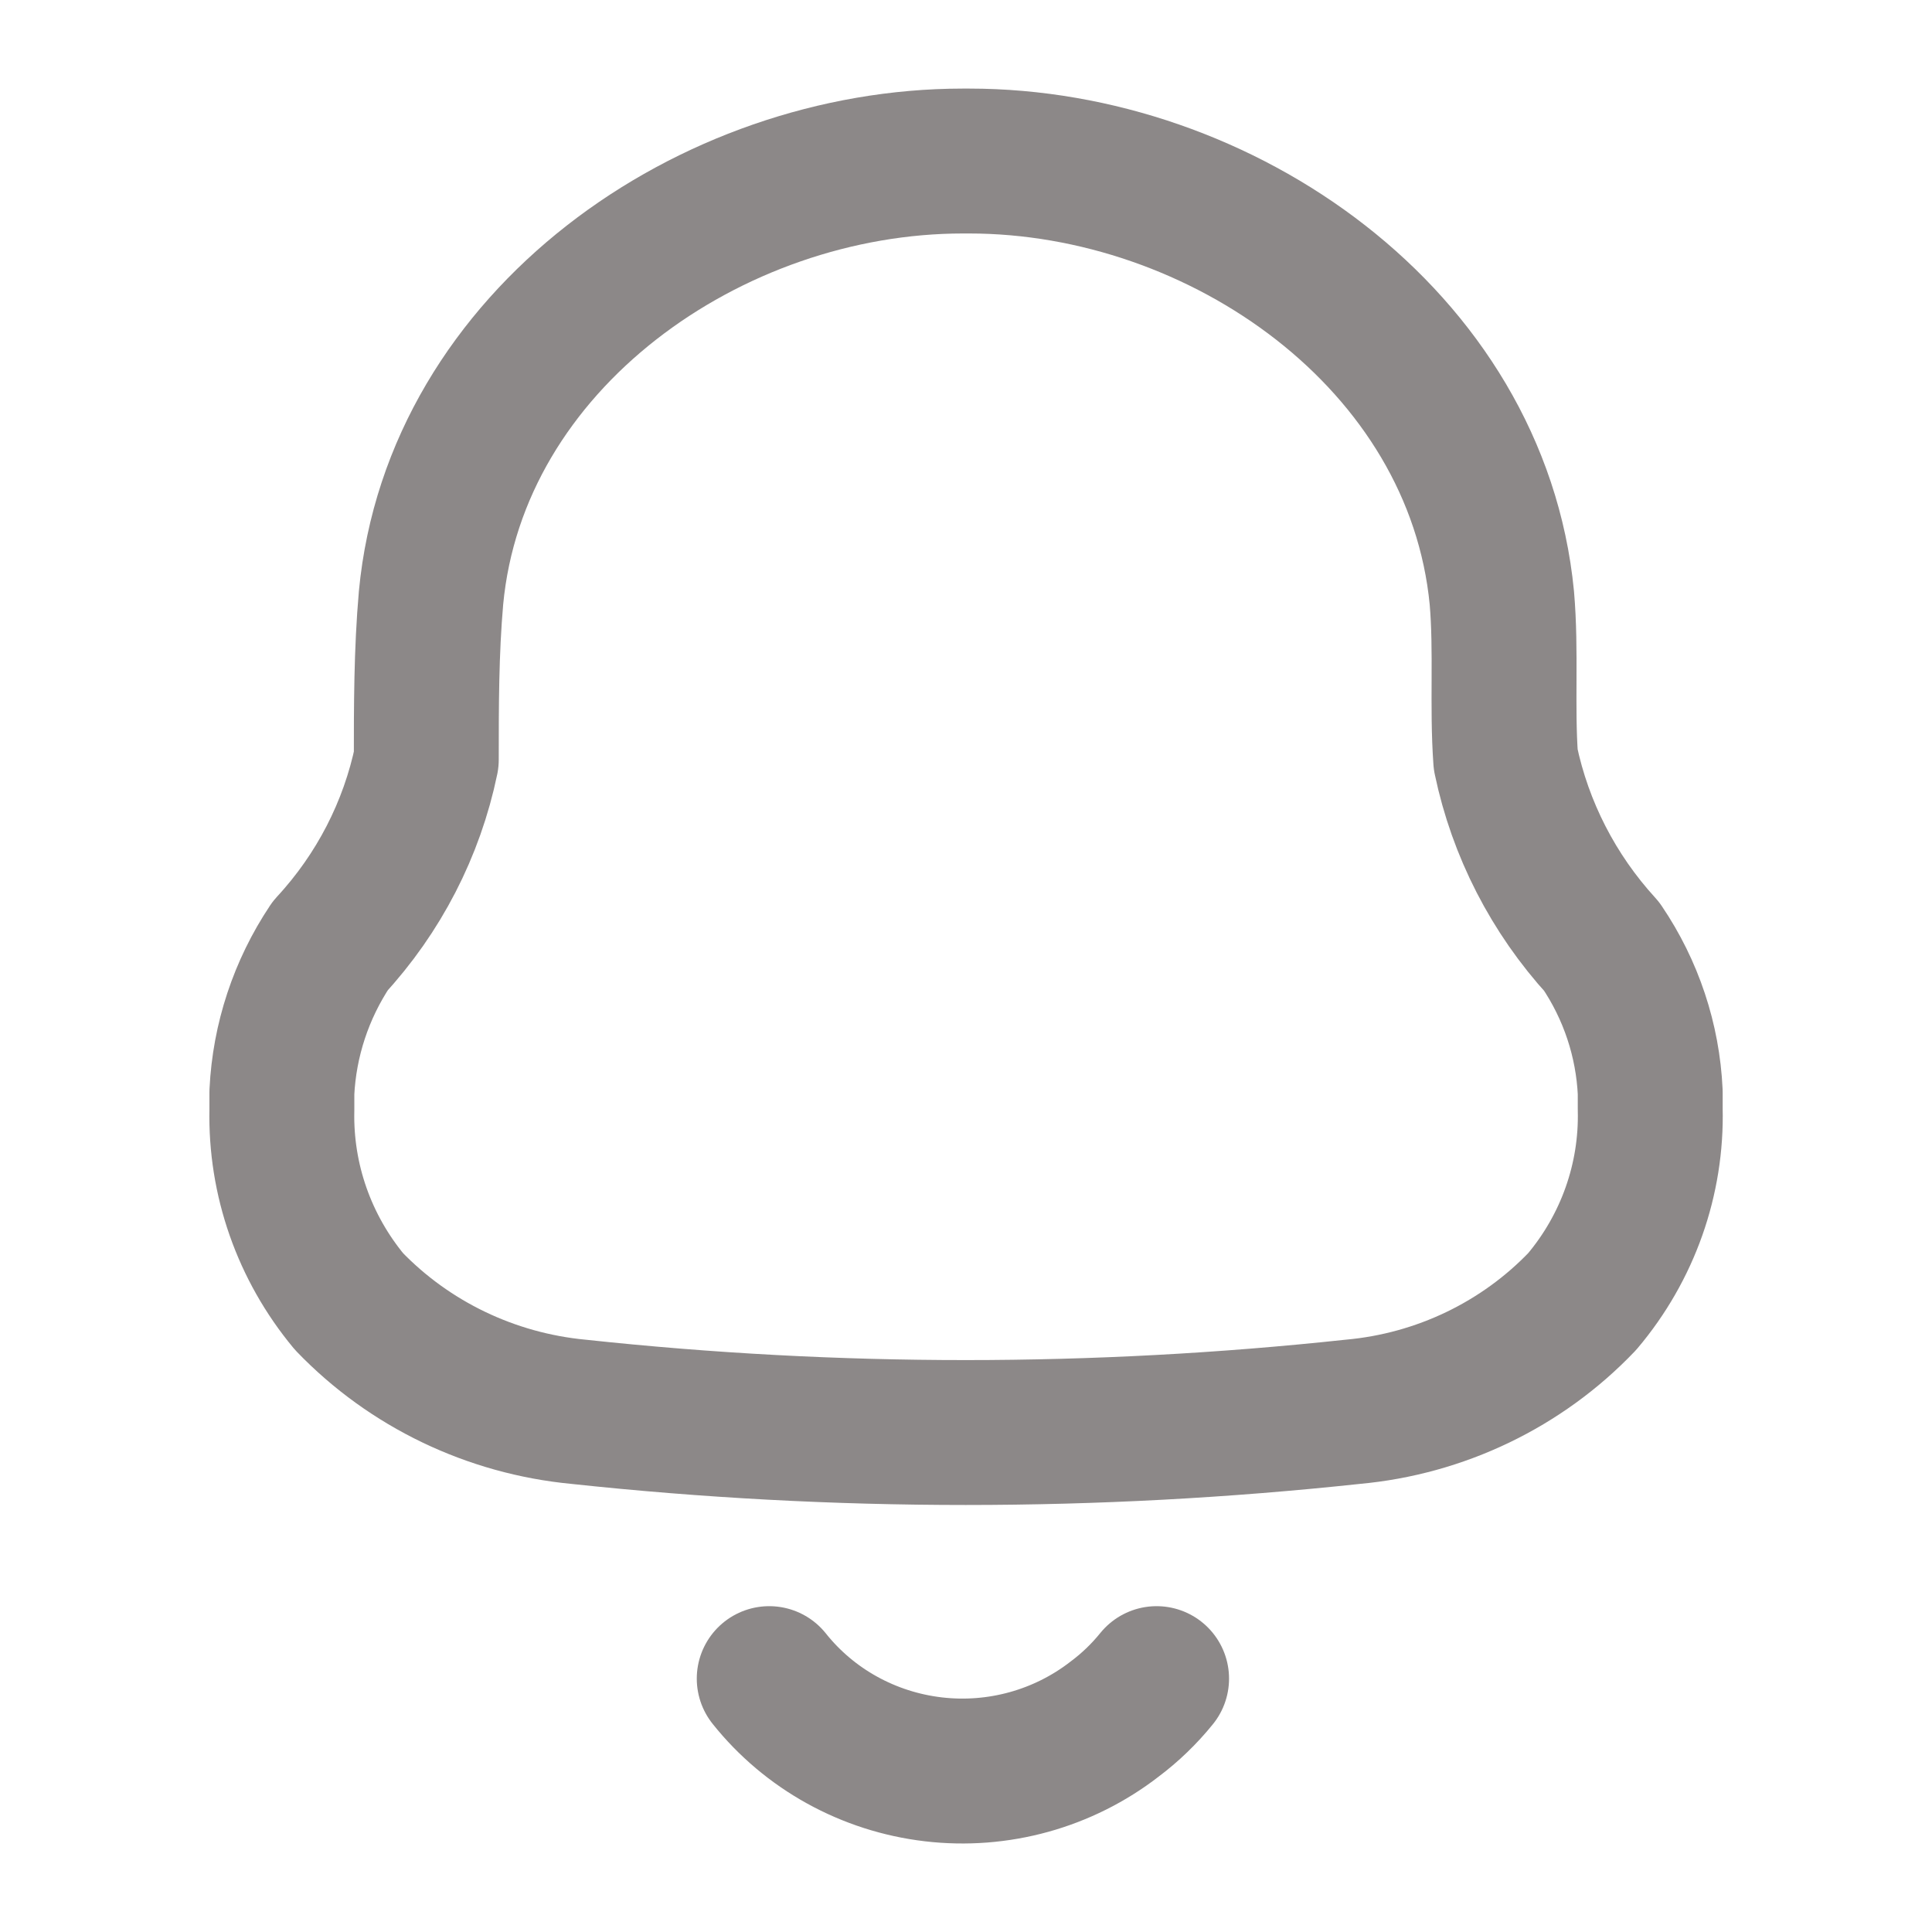
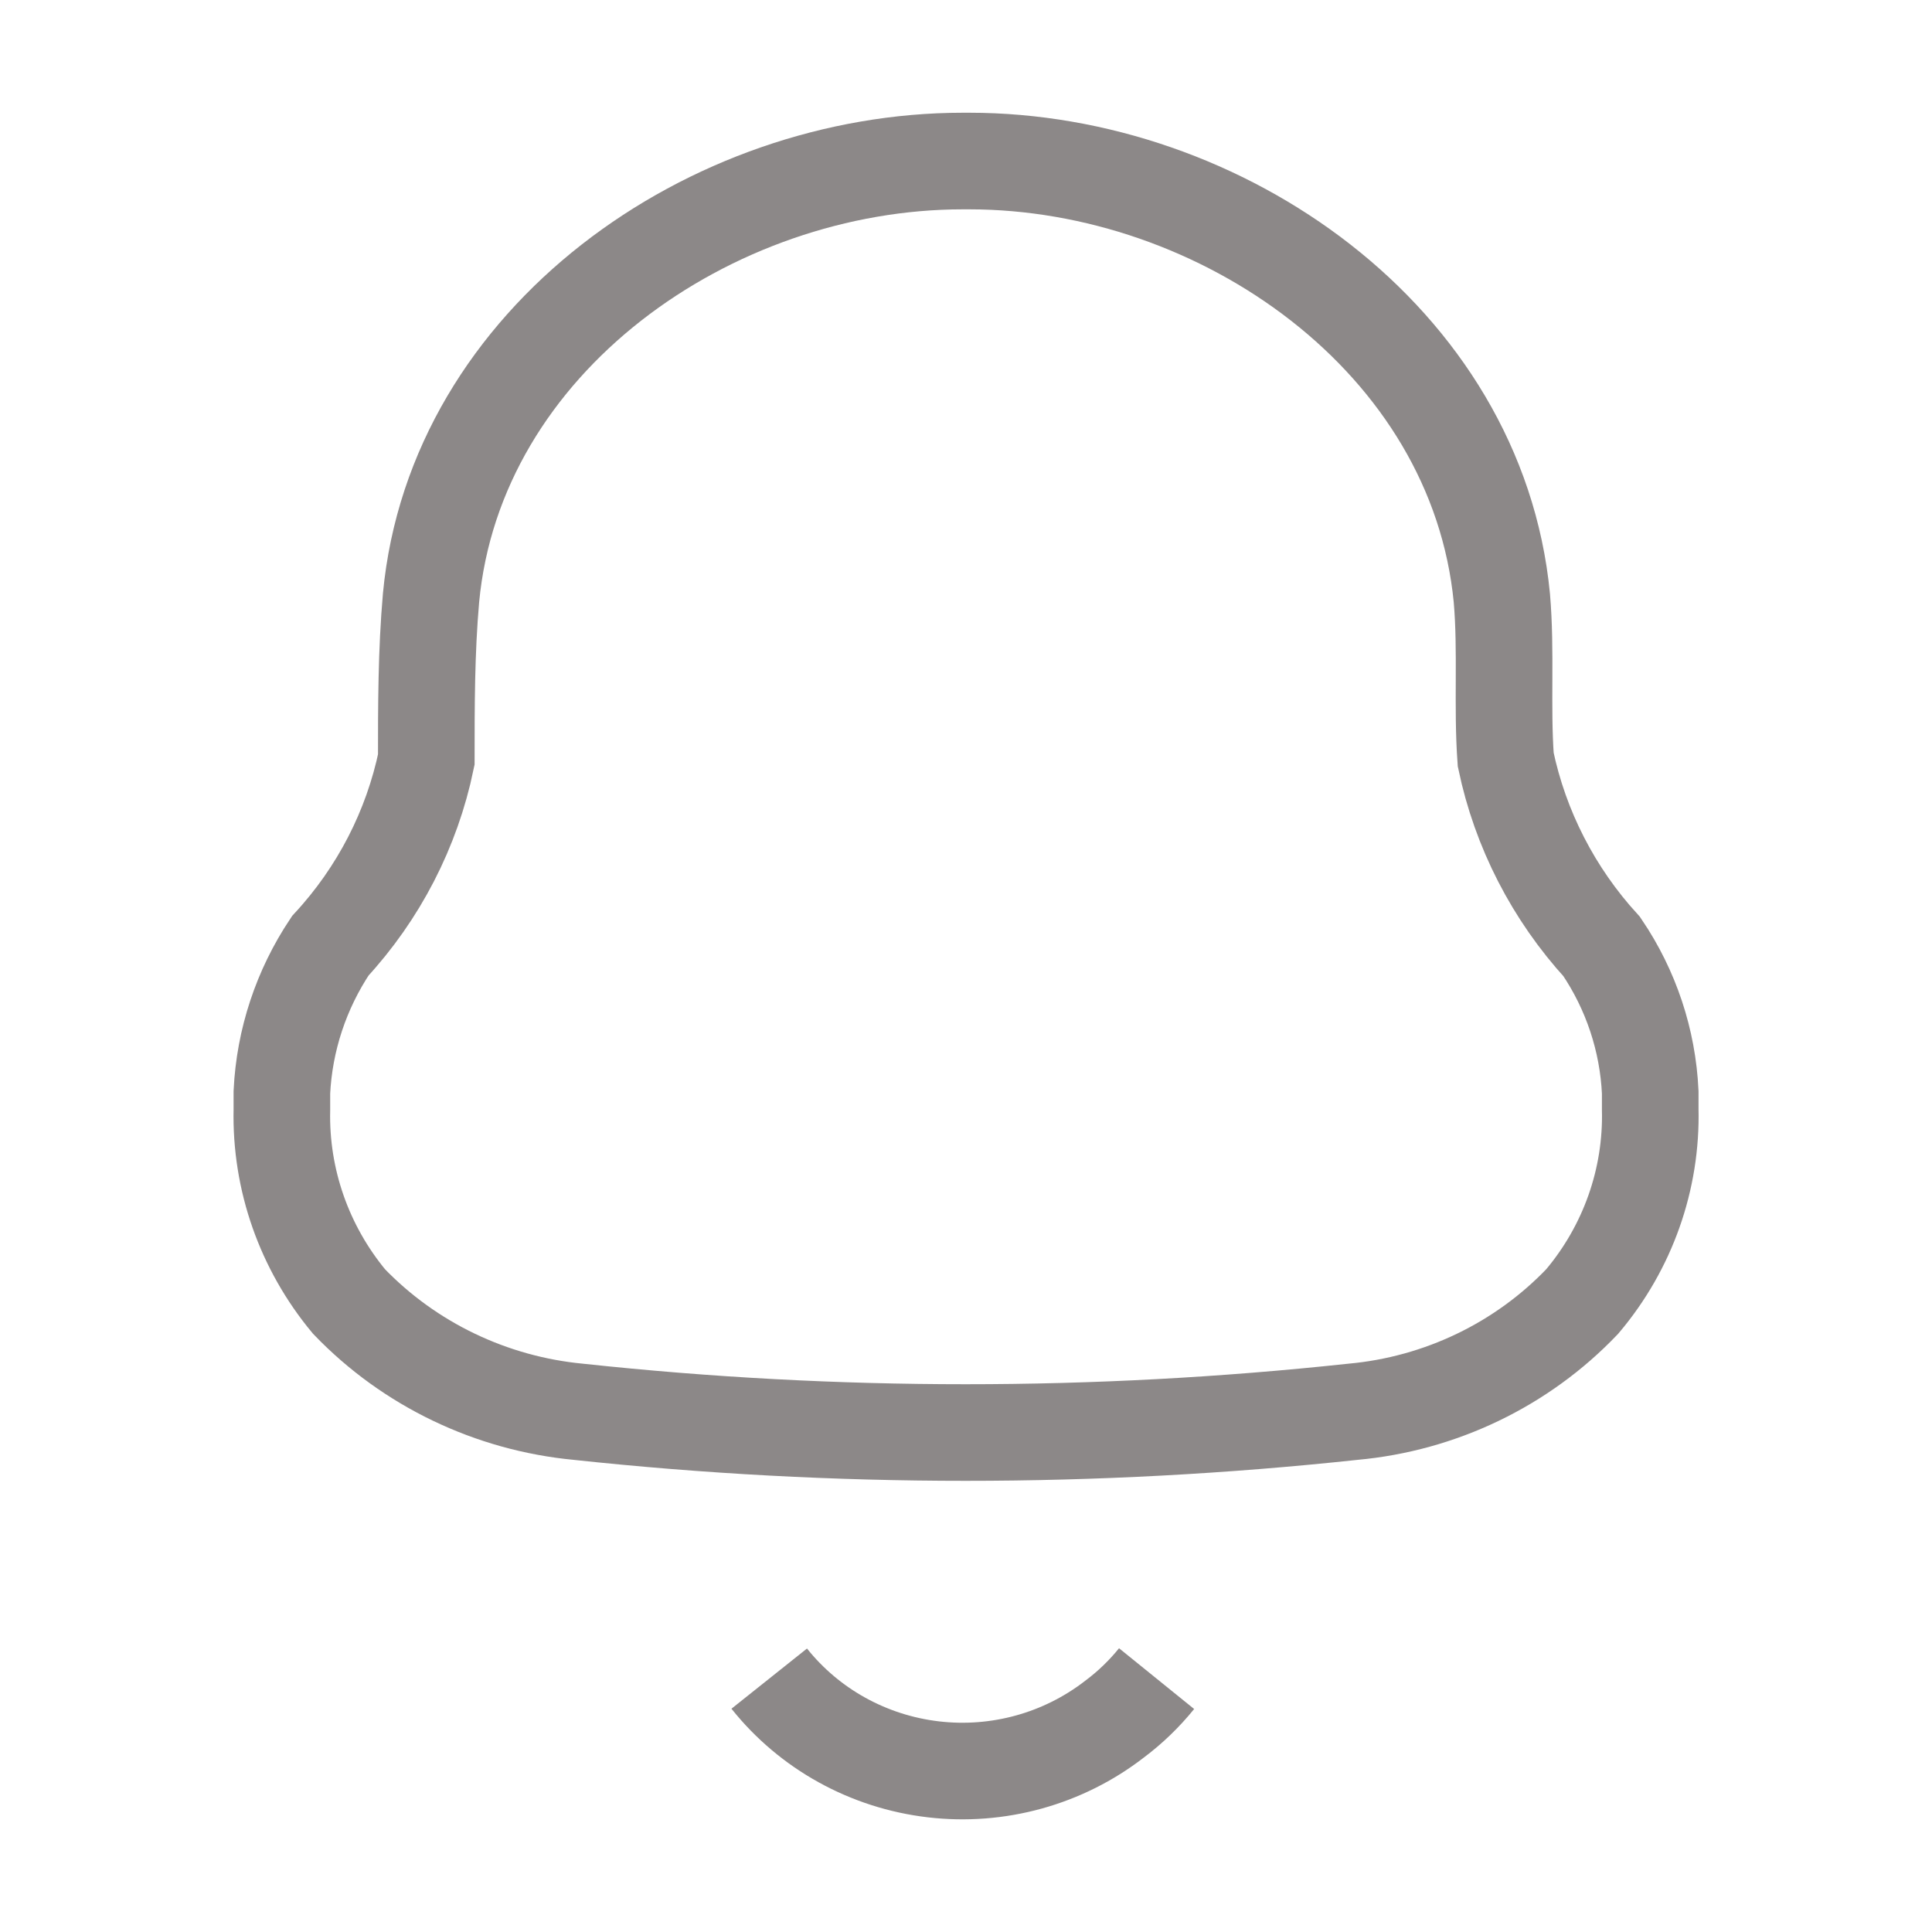
<svg xmlns="http://www.w3.org/2000/svg" width="20" height="20" viewBox="0 0 20 20" fill="none">
-   <path fill-rule="evenodd" clip-rule="evenodd" d="M2.918 11.489V11.307C2.944 10.767 3.117 10.244 3.419 9.791C3.921 9.248 4.264 8.582 4.413 7.863C4.413 7.308 4.413 6.745 4.462 6.189C4.713 3.515 7.356 1.667 9.968 1.667H10.033C12.644 1.667 15.288 3.515 15.547 6.189C15.595 6.745 15.547 7.308 15.587 7.863C15.738 8.584 16.081 9.252 16.581 9.799C16.885 10.248 17.058 10.769 17.083 11.307V11.481C17.101 12.207 16.851 12.914 16.379 13.473C15.756 14.126 14.91 14.533 14.002 14.615C11.339 14.901 8.653 14.901 5.99 14.615C5.083 14.529 4.238 14.123 3.613 13.473C3.149 12.914 2.902 12.211 2.918 11.489Z" stroke="#8C8888" stroke-width="1.5" stroke-linecap="round" stroke-linejoin="round" />
-   <path d="M7.963 17.377C8.379 17.899 8.99 18.237 9.661 18.316C10.331 18.395 11.006 18.208 11.537 17.797C11.7 17.675 11.846 17.534 11.973 17.377" stroke="#8C8888" stroke-width="1.5" stroke-linecap="round" stroke-linejoin="round" />
+   <path fillRule="evenodd" clipRule="evenodd" d="M2.918 11.489V11.307C2.944 10.767 3.117 10.244 3.419 9.791C3.921 9.248 4.264 8.582 4.413 7.863C4.413 7.308 4.413 6.745 4.462 6.189C4.713 3.515 7.356 1.667 9.968 1.667H10.033C12.644 1.667 15.288 3.515 15.547 6.189C15.595 6.745 15.547 7.308 15.587 7.863C15.738 8.584 16.081 9.252 16.581 9.799C16.885 10.248 17.058 10.769 17.083 11.307V11.481C17.101 12.207 16.851 12.914 16.379 13.473C15.756 14.126 14.91 14.533 14.002 14.615C11.339 14.901 8.653 14.901 5.99 14.615C5.083 14.529 4.238 14.123 3.613 13.473C3.149 12.914 2.902 12.211 2.918 11.489Z" stroke="#8C8888" strokeWidth="1.5" strokeLinecap="round" strokeLinejoin="round" />
+   <path d="M7.963 17.377C8.379 17.899 8.99 18.237 9.661 18.316C10.331 18.395 11.006 18.208 11.537 17.797C11.7 17.675 11.846 17.534 11.973 17.377" stroke="#8C8888" strokeWidth="1.5" strokeLinecap="round" strokeLinejoin="round" />
</svg>
